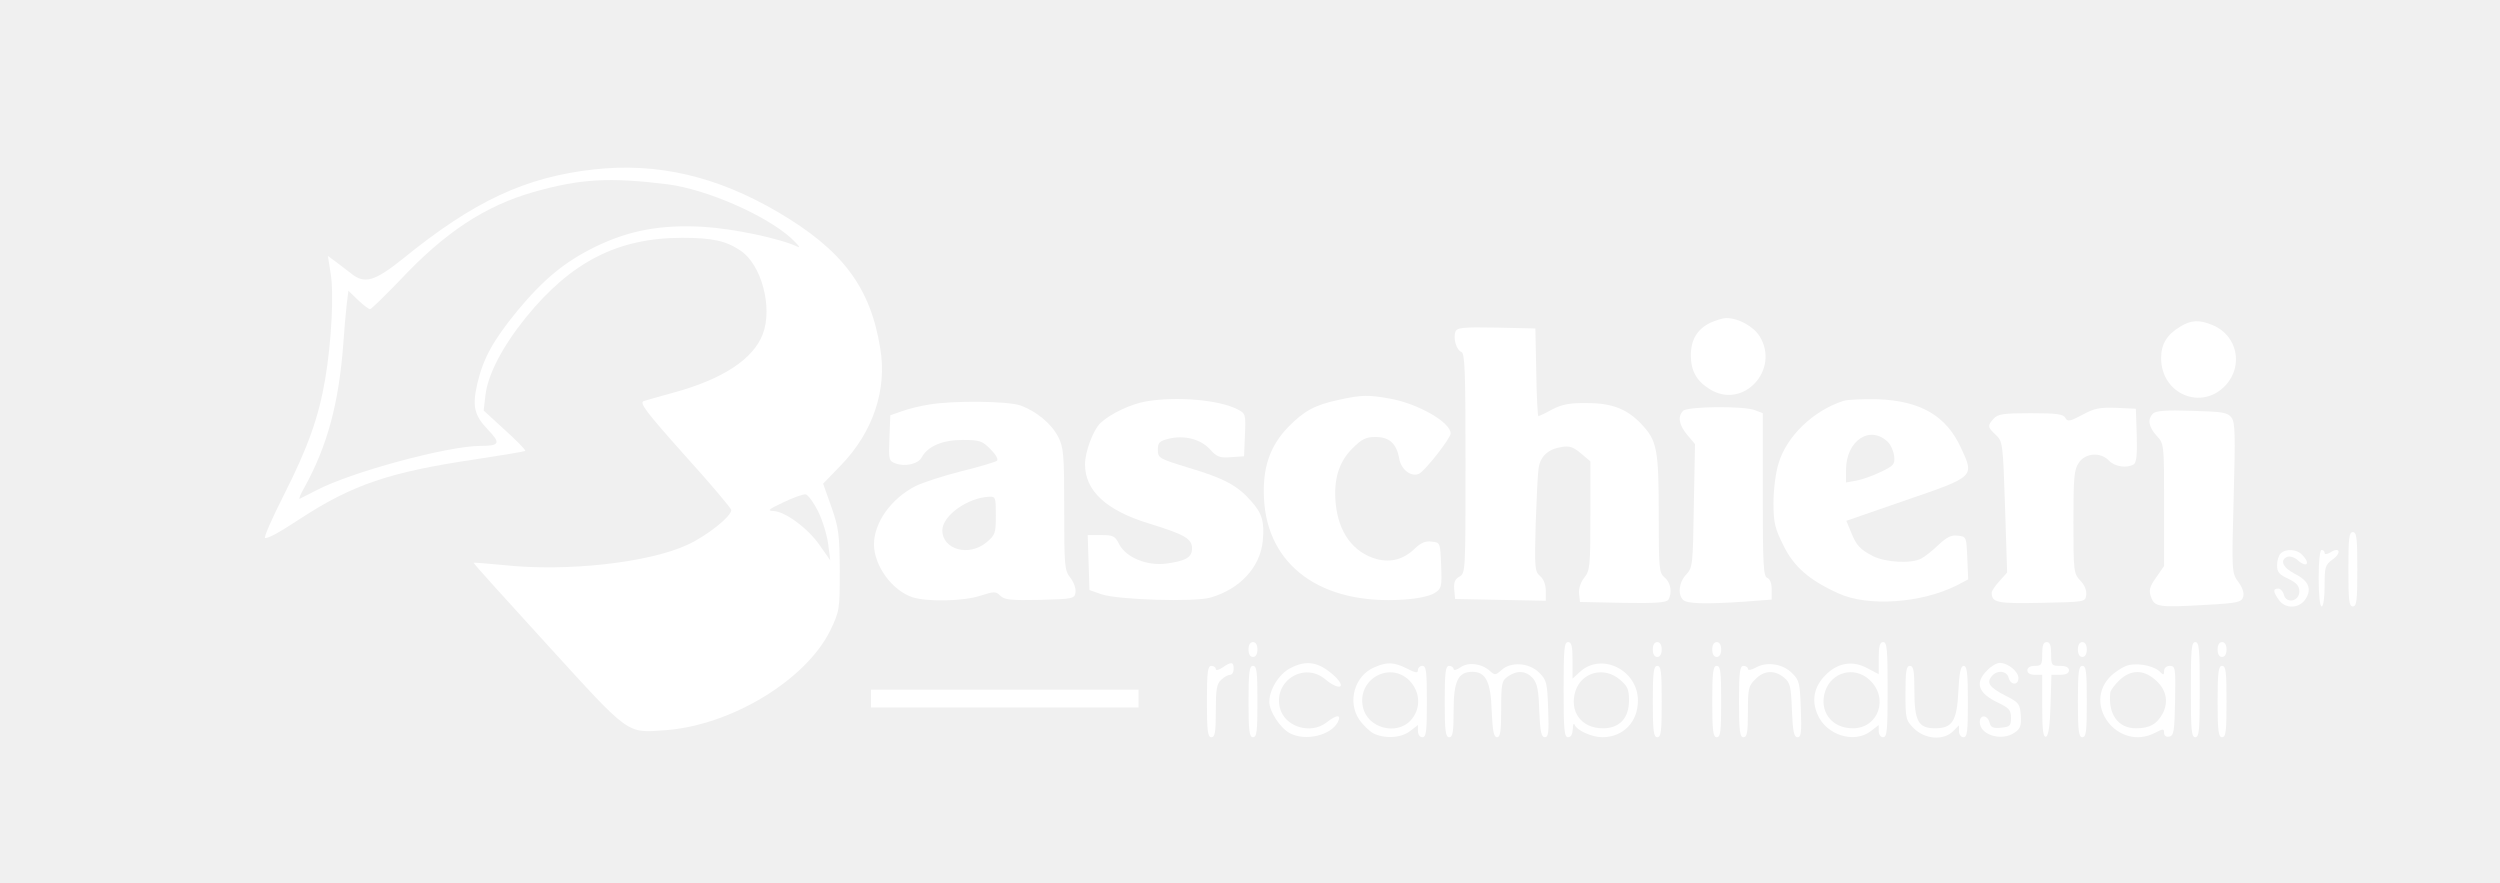
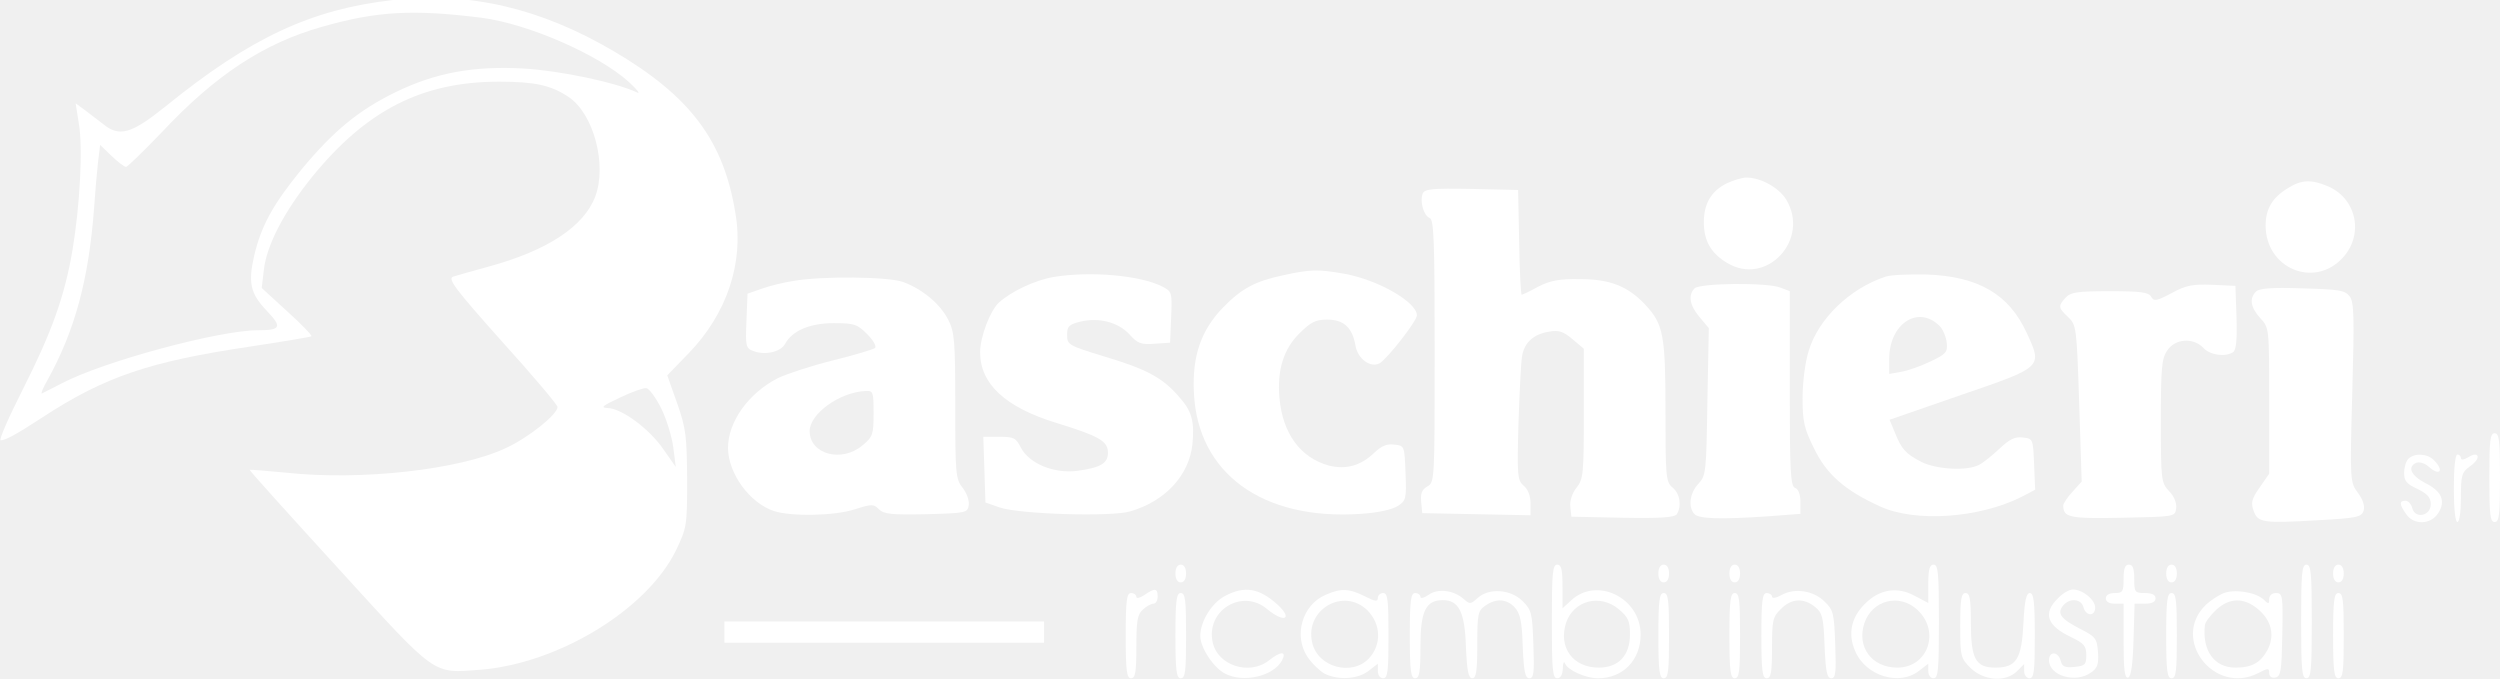
- <svg xmlns="http://www.w3.org/2000/svg" version="1.0" width="841pt" height="297pt" viewBox="0 0 841 297" preserveAspectRatio="xMidYMid meet">
+ <svg xmlns="http://www.w3.org/2000/svg" version="1.0" width="704pt" height="191pt" viewBox="89 57 704 191" preserveAspectRatio="xMidYMid meet">
  <g transform="translate(0,297) scale(0.1,-0.1)" fill="#ffffff" stroke="none">
    <path d="M1997 2400 c-230 -26 -402 -106 -640 -299 -97 -78 -131 -88 -177 -50 -14 11 -37 28 -51 39 l-26 19 9 -57 c12 -68 3 -232 -18 -357 -22 -129 -58 -230 -140 -392 -40 -79 -68 -143 -62 -143 13 0 43 16 118 65 176 115 302 157 584 199 92 14 170 27 173 29 2 3 -28 34 -68 70 l-72 66 6 51 c8 70 57 164 136 262 152 187 309 268 526 268 101 0 147 -10 196 -43 71 -47 109 -192 75 -281 -32 -84 -135 -152 -301 -197 -44 -12 -89 -25 -99 -28 -16 -6 5 -34 137 -182 86 -95 157 -179 157 -185 0 -21 -81 -86 -146 -116 -130 -61 -408 -92 -619 -69 -54 5 -100 9 -102 8 -1 -2 111 -126 249 -277 281 -308 264 -296 401 -286 220 18 468 169 550 335 31 65 32 69 32 201 -1 121 -3 143 -28 214 l-28 79 61 63 c107 111 155 254 131 393 -33 205 -127 330 -343 457 -206 121 -406 168 -621 144z m249 -50 c131 -17 328 -103 414 -180 25 -23 35 -36 23 -30 -59 28 -216 61 -318 67 -142 8 -249 -12 -362 -67 -104 -51 -174 -109 -263 -216 -81 -99 -114 -159 -134 -243 -18 -78 -11 -108 36 -157 43 -45 39 -54 -26 -54 -109 0 -435 -88 -551 -149 -27 -14 -53 -27 -57 -29 -4 -2 3 16 17 40 76 138 115 281 130 483 3 44 8 102 11 128 l6 49 32 -31 c18 -17 36 -31 41 -31 4 0 50 45 102 99 150 160 286 249 448 295 157 45 258 50 451 26z m506 -1100 c15 -30 30 -80 34 -110 l7 -55 -35 50 c-39 57 -117 115 -157 116 -21 1 -15 6 34 29 33 16 67 28 75 27 8 -1 27 -27 42 -57z" />
    <path d="M5753 1884 c-44 -22 -65 -57 -65 -110 0 -52 20 -87 65 -114 111 -68 235 65 167 178 -21 34 -72 62 -112 62 -13 0 -37 -8 -55 -16z" />
    <path d="M7334 1871 c-45 -27 -64 -59 -64 -106 0 -121 137 -178 217 -91 61 66 39 168 -43 202 -45 19 -73 18 -110 -5z" />
    <path d="M4896 1854 c-8 -22 3 -61 20 -68 12 -4 14 -66 14 -375 0 -364 0 -370 -21 -381 -15 -9 -19 -19 -17 -43 l3 -32 153 -3 152 -3 0 34 c0 20 -7 39 -19 49 -18 15 -19 28 -15 175 3 87 7 172 10 189 6 39 32 63 76 70 27 5 40 1 66 -21 l32 -27 0 -183 c0 -169 -1 -184 -21 -209 -12 -15 -19 -37 -17 -53 l3 -28 144 -3 c109 -2 146 1 153 10 14 23 9 58 -12 75 -19 16 -20 30 -20 216 0 215 -6 245 -58 300 -48 51 -99 71 -182 71 -59 1 -84 -4 -118 -21 -23 -13 -45 -23 -47 -23 -2 0 -6 66 -7 148 l-3 147 -131 3 c-113 2 -133 0 -138 -14z" />
    <path d="M4504 1625 c-80 -17 -117 -37 -170 -91 -62 -64 -87 -137 -82 -239 10 -228 193 -361 470 -342 48 3 88 12 104 22 23 15 25 20 22 93 -3 77 -3 77 -32 80 -20 3 -36 -4 -55 -22 -39 -38 -81 -49 -129 -37 -80 22 -130 90 -139 190 -7 78 11 138 57 183 31 31 45 38 77 38 47 0 71 -22 80 -73 6 -37 42 -64 68 -50 22 13 105 119 105 135 0 37 -109 100 -204 117 -73 13 -95 13 -172 -4z" />
    <path d="M3857 1620 c-53 -9 -120 -41 -154 -72 -25 -23 -53 -97 -53 -140 0 -89 71 -155 215 -199 120 -37 145 -51 145 -84 0 -30 -21 -42 -87 -51 -65 -8 -134 20 -158 65 -14 28 -20 31 -61 31 l-45 0 3 -92 3 -93 40 -14 c55 -19 315 -27 368 -11 99 29 166 102 175 190 6 65 -2 93 -39 134 -45 52 -91 77 -209 112 -101 31 -105 33 -105 61 0 24 5 29 36 37 53 13 107 -1 139 -35 23 -26 33 -30 71 -27 l44 3 3 72 c3 70 2 72 -25 86 -62 32 -204 44 -306 27z" />
    <path d="M6200 1621 c-101 -33 -190 -119 -217 -210 -10 -32 -17 -89 -17 -133 0 -66 5 -86 33 -142 35 -72 86 -117 185 -162 100 -46 280 -33 399 27 l38 20 -3 72 c-3 71 -3 72 -32 75 -22 3 -37 -5 -65 -31 -20 -19 -46 -40 -58 -46 -34 -18 -119 -13 -162 8 -44 23 -56 35 -75 83 l-15 36 202 70 c231 79 229 78 184 175 -50 109 -137 159 -282 164 -49 1 -101 -1 -115 -6z m152 -139 c9 -9 18 -30 20 -47 3 -27 -2 -32 -46 -53 -27 -13 -64 -26 -82 -29 l-34 -6 0 42 c0 100 82 153 142 93z" />
    <path d="M3125 1609 c-27 -4 -68 -14 -90 -22 l-40 -14 -3 -77 c-3 -72 -2 -77 21 -85 32 -12 76 -2 88 21 20 37 70 58 137 58 58 0 66 -3 94 -31 17 -17 27 -34 22 -39 -5 -4 -58 -20 -119 -35 -60 -15 -130 -38 -155 -50 -83 -43 -140 -123 -140 -197 1 -72 61 -154 129 -177 49 -16 171 -14 229 5 47 15 52 15 67 0 14 -14 36 -16 134 -14 112 3 116 4 119 26 2 12 -6 34 -17 48 -20 25 -21 40 -21 231 0 184 -2 208 -20 243 -23 45 -73 86 -127 106 -43 15 -227 17 -308 3z m225 -373 c0 -59 -2 -66 -31 -90 -59 -50 -149 -25 -149 40 0 49 85 110 158 113 21 1 22 -3 22 -63z" />
    <path d="M5662 1588 c-19 -19 -14 -48 14 -81 l26 -31 -4 -207 c-3 -199 -4 -208 -25 -231 -25 -26 -30 -67 -11 -86 13 -13 72 -15 206 -6 l92 7 0 34 c0 21 -6 36 -15 39 -13 5 -15 46 -15 280 l0 274 -26 10 c-37 15 -227 13 -242 -2z" />
    <path d="M7006 1575 c-43 -23 -51 -24 -58 -11 -7 13 -29 16 -117 16 -92 0 -110 -3 -124 -18 -22 -24 -21 -29 7 -55 23 -22 24 -28 31 -243 l7 -220 -26 -29 c-14 -15 -26 -33 -26 -39 1 -33 16 -37 166 -34 148 3 149 3 152 26 2 15 -5 34 -20 49 -22 24 -23 30 -23 197 0 148 2 176 18 199 22 34 74 37 102 7 19 -20 60 -26 83 -12 9 6 12 33 10 98 l-3 89 -65 3 c-55 2 -74 -1 -114 -23z" />
    <path d="M7243 1579 c-20 -20 -15 -45 12 -75 25 -27 25 -27 25 -232 l0 -206 -27 -39 c-22 -31 -25 -43 -17 -65 12 -34 26 -36 181 -27 111 6 123 9 129 27 4 13 -2 31 -16 50 -22 30 -23 32 -16 282 6 215 5 254 -7 271 -14 18 -29 20 -134 23 -86 3 -121 0 -130 -9z" />
    <path d="M7900 1055 c0 -104 2 -125 15 -125 13 0 15 21 15 125 0 104 -2 125 -15 125 -13 0 -15 -21 -15 -125z" />
    <path d="M7672 1108 c-7 -7 -12 -25 -12 -40 0 -22 7 -31 38 -45 28 -14 37 -24 37 -43 0 -33 -44 -42 -52 -11 -3 12 -12 21 -19 21 -18 0 -18 -10 2 -38 21 -31 69 -30 90 3 22 34 10 62 -37 85 -40 21 -51 46 -24 57 9 3 24 -2 34 -11 31 -28 45 -12 15 18 -18 19 -55 21 -72 4z" />
    <path d="M7800 1025 c0 -57 4 -95 10 -95 6 0 10 30 10 69 0 64 2 71 27 89 31 22 24 44 -7 24 -12 -7 -20 -8 -20 -2 0 5 -4 10 -10 10 -6 0 -10 -38 -10 -95z" />
    <path d="M4200 785 c0 -16 6 -25 15 -25 9 0 15 9 15 25 0 16 -6 25 -15 25 -9 0 -15 -9 -15 -25z" />
    <path d="M5260 650 c0 -136 2 -160 15 -160 10 0 15 10 16 28 0 15 3 21 6 14 7 -19 58 -42 93 -42 70 0 120 51 120 123 0 104 -124 164 -196 96 l-24 -22 0 61 c0 48 -3 62 -15 62 -13 0 -15 -24 -15 -160z m189 34 c26 -22 31 -33 31 -70 0 -60 -32 -94 -88 -94 -73 0 -114 57 -92 126 21 63 96 83 149 38z" />
    <path d="M5560 785 c0 -16 6 -25 15 -25 9 0 15 9 15 25 0 16 -6 25 -15 25 -9 0 -15 -9 -15 -25z" />
    <path d="M5760 785 c0 -16 6 -25 15 -25 9 0 15 9 15 25 0 16 -6 25 -15 25 -9 0 -15 -9 -15 -25z" />
    <path d="M6320 756 l0 -54 -38 20 c-49 27 -100 19 -141 -23 -38 -38 -48 -84 -27 -132 29 -70 124 -100 180 -56 l26 20 0 -20 c0 -12 6 -21 15 -21 13 0 15 24 15 160 0 136 -2 160 -15 160 -11 0 -15 -13 -15 -54z m-31 -73 c66 -61 30 -163 -56 -163 -72 0 -115 58 -93 125 22 65 98 85 149 38z" />
    <path d="M6870 770 c0 -36 -2 -40 -25 -40 -16 0 -25 -6 -25 -15 0 -9 9 -15 25 -15 l25 0 0 -106 c0 -80 3 -105 13 -102 8 3 13 36 15 106 l3 102 29 0 c20 0 30 5 30 15 0 10 -10 15 -30 15 -28 0 -30 2 -30 40 0 29 -4 40 -15 40 -11 0 -15 -11 -15 -40z" />
    <path d="M6990 785 c0 -16 6 -25 15 -25 9 0 15 9 15 25 0 16 -6 25 -15 25 -9 0 -15 -9 -15 -25z" />
    <path d="M7370 650 c0 -136 2 -160 15 -160 13 0 15 24 15 160 0 136 -2 160 -15 160 -13 0 -15 -24 -15 -160z" />
    <path d="M7460 785 c0 -16 6 -25 15 -25 9 0 15 9 15 25 0 16 -6 25 -15 25 -9 0 -15 -9 -15 -25z" />
    <path d="M4112 724 c-12 -8 -22 -10 -22 -5 0 6 -7 11 -15 11 -12 0 -15 -20 -15 -120 0 -100 3 -120 15 -120 12 0 15 16 15 88 0 73 3 92 18 105 10 10 24 17 30 17 7 0 12 9 12 20 0 24 -8 25 -38 4z" />
    <path d="M4340 722 c-38 -20 -70 -72 -70 -113 0 -33 38 -90 70 -106 52 -27 136 -7 160 37 14 27 -3 27 -37 0 -55 -43 -144 -14 -158 51 -20 90 83 153 153 94 48 -40 74 -29 30 12 -52 47 -93 54 -148 25z" />
    <path d="M4623 725 c-66 -28 -91 -115 -51 -175 13 -19 35 -40 48 -47 38 -19 94 -16 124 8 l26 20 0 -20 c0 -12 6 -21 15 -21 13 0 15 20 15 120 0 100 -2 120 -15 120 -8 0 -15 -6 -15 -14 0 -11 -8 -10 -37 5 -44 22 -67 23 -110 4z m118 -44 c38 -39 40 -96 4 -135 -48 -51 -145 -25 -160 45 -21 93 89 156 156 90z" />
    <path d="M4913 725 c-13 -9 -23 -11 -23 -6 0 6 -7 11 -15 11 -12 0 -15 -20 -15 -120 0 -100 3 -120 15 -120 12 0 15 17 15 90 0 99 15 130 63 130 45 0 62 -33 65 -131 3 -68 7 -89 18 -89 11 0 14 20 14 94 0 87 2 96 22 110 31 22 61 20 84 -5 15 -17 20 -40 22 -110 3 -71 7 -89 19 -89 12 0 14 16 11 95 -3 88 -5 97 -30 122 -34 34 -95 38 -127 9 -20 -18 -22 -18 -39 -3 -28 25 -73 31 -99 12z" />
    <path d="M5908 725 c-16 -9 -28 -11 -28 -5 0 5 -7 10 -15 10 -12 0 -15 -20 -15 -120 0 -100 3 -120 15 -120 12 0 15 16 15 85 0 78 2 88 25 110 29 30 64 32 96 6 21 -17 24 -29 27 -110 3 -73 7 -91 19 -91 12 0 14 16 11 95 -3 86 -5 97 -29 120 -31 32 -85 40 -121 20z" />
    <path d="M6685 715 c-43 -42 -31 -77 37 -109 37 -18 43 -25 43 -51 0 -27 -4 -30 -33 -33 -27 -3 -35 1 -39 17 -7 27 -33 28 -33 2 0 -44 75 -66 118 -35 19 13 22 24 20 57 -3 39 -6 44 -52 67 -54 28 -64 43 -46 65 18 22 51 19 57 -5 7 -26 33 -26 33 -1 0 22 -35 51 -63 51 -10 0 -29 -11 -42 -25z" />
    <path d="M7150 729 c-14 -6 -35 -20 -47 -31 -102 -96 22 -258 147 -193 27 14 30 14 30 0 0 -10 7 -15 17 -13 16 3 18 18 20 121 2 110 1 117 -18 117 -11 0 -19 -7 -19 -17 0 -15 -2 -15 -17 0 -24 20 -82 29 -113 16z m98 -44 c39 -32 48 -74 28 -114 -20 -37 -44 -51 -91 -51 -60 0 -94 48 -86 120 1 8 15 27 32 43 37 34 78 35 117 2z" />
    <path d="M4200 610 c0 -100 3 -120 15 -120 13 0 15 20 15 120 0 100 -2 120 -15 120 -12 0 -15 -20 -15 -120z" />
    <path d="M5560 610 c0 -100 3 -120 15 -120 13 0 15 20 15 120 0 100 -2 120 -15 120 -12 0 -15 -20 -15 -120z" />
    <path d="M5760 610 c0 -100 3 -120 15 -120 13 0 15 20 15 120 0 100 -2 120 -15 120 -12 0 -15 -20 -15 -120z" />
    <path d="M6410 639 c0 -87 1 -92 29 -120 37 -36 99 -41 131 -9 l20 20 0 -20 c0 -11 7 -20 15 -20 13 0 15 20 15 120 0 95 -3 120 -14 120 -10 0 -15 -22 -18 -85 -5 -101 -20 -125 -79 -125 -56 0 -69 25 -69 127 0 67 -3 83 -15 83 -12 0 -15 -17 -15 -91z" />
    <path d="M6990 610 c0 -100 3 -120 15 -120 13 0 15 20 15 120 0 100 -2 120 -15 120 -12 0 -15 -20 -15 -120z" />
    <path d="M7460 610 c0 -100 3 -120 15 -120 13 0 15 20 15 120 0 100 -2 120 -15 120 -12 0 -15 -20 -15 -120z" />
    <path d="M2930 620 l0 -30 450 0 450 0 0 30 0 30 -450 0 -450 0 0 -30z" />
  </g>
</svg>
